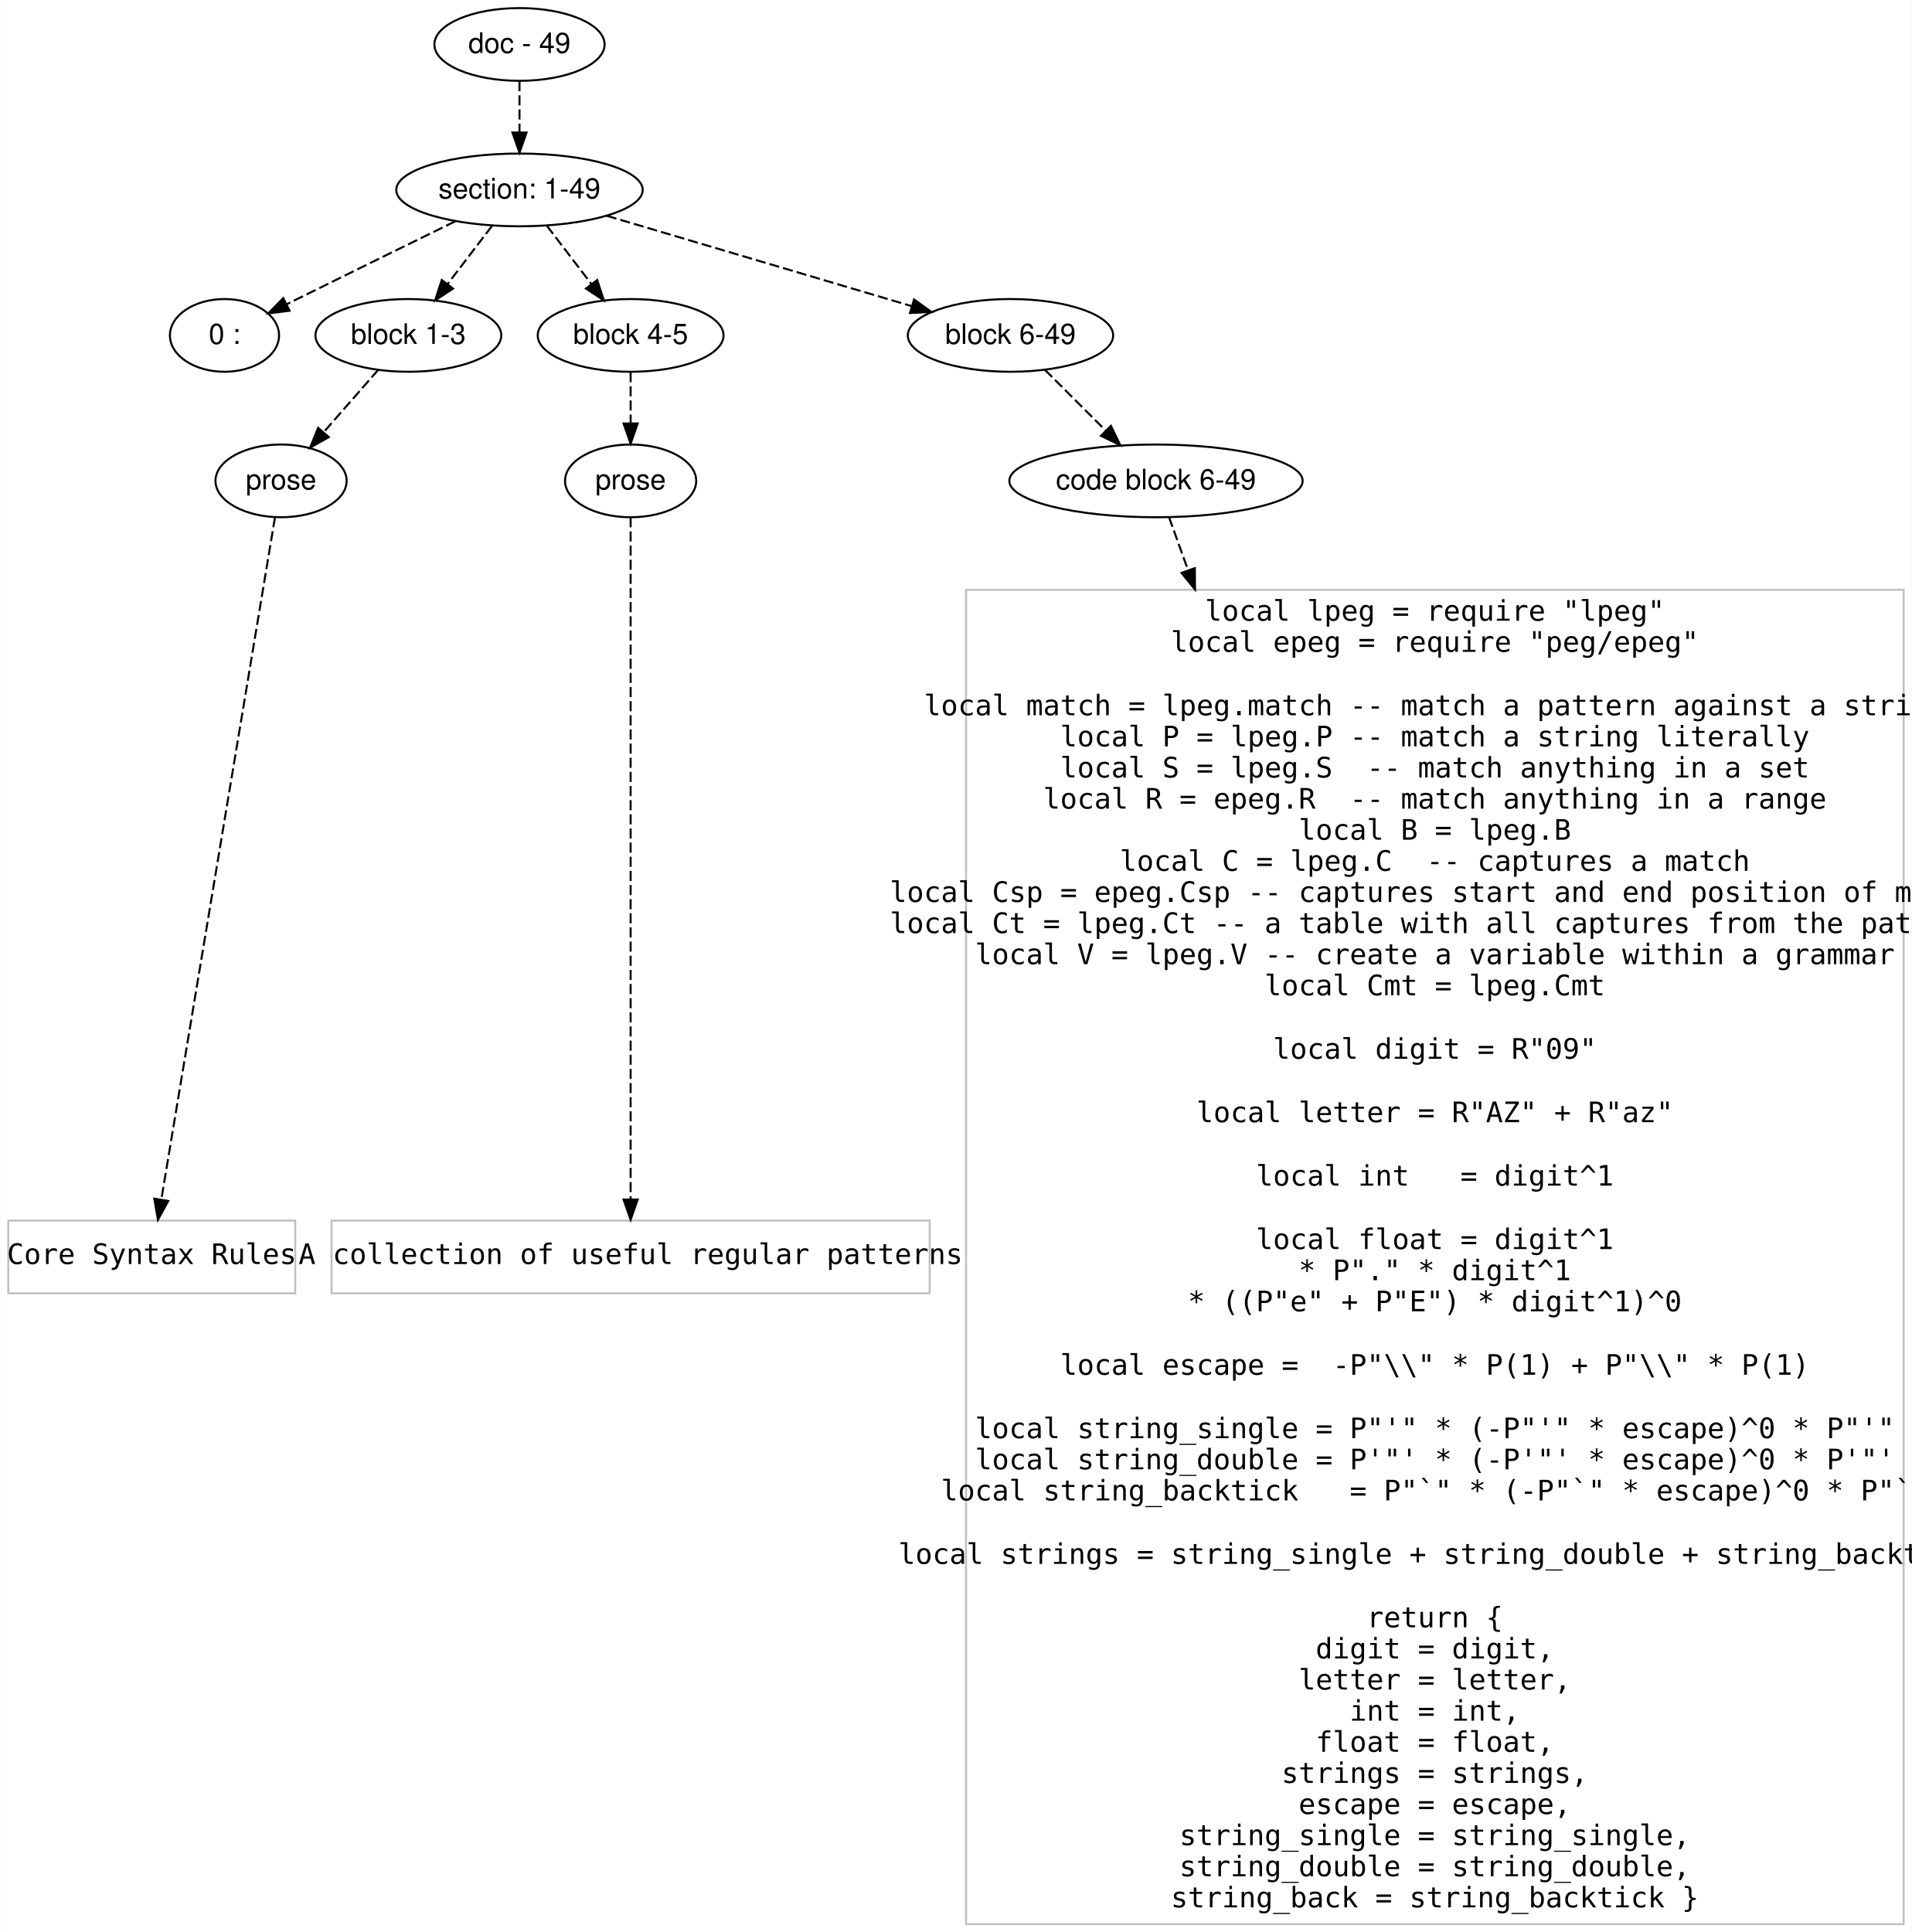
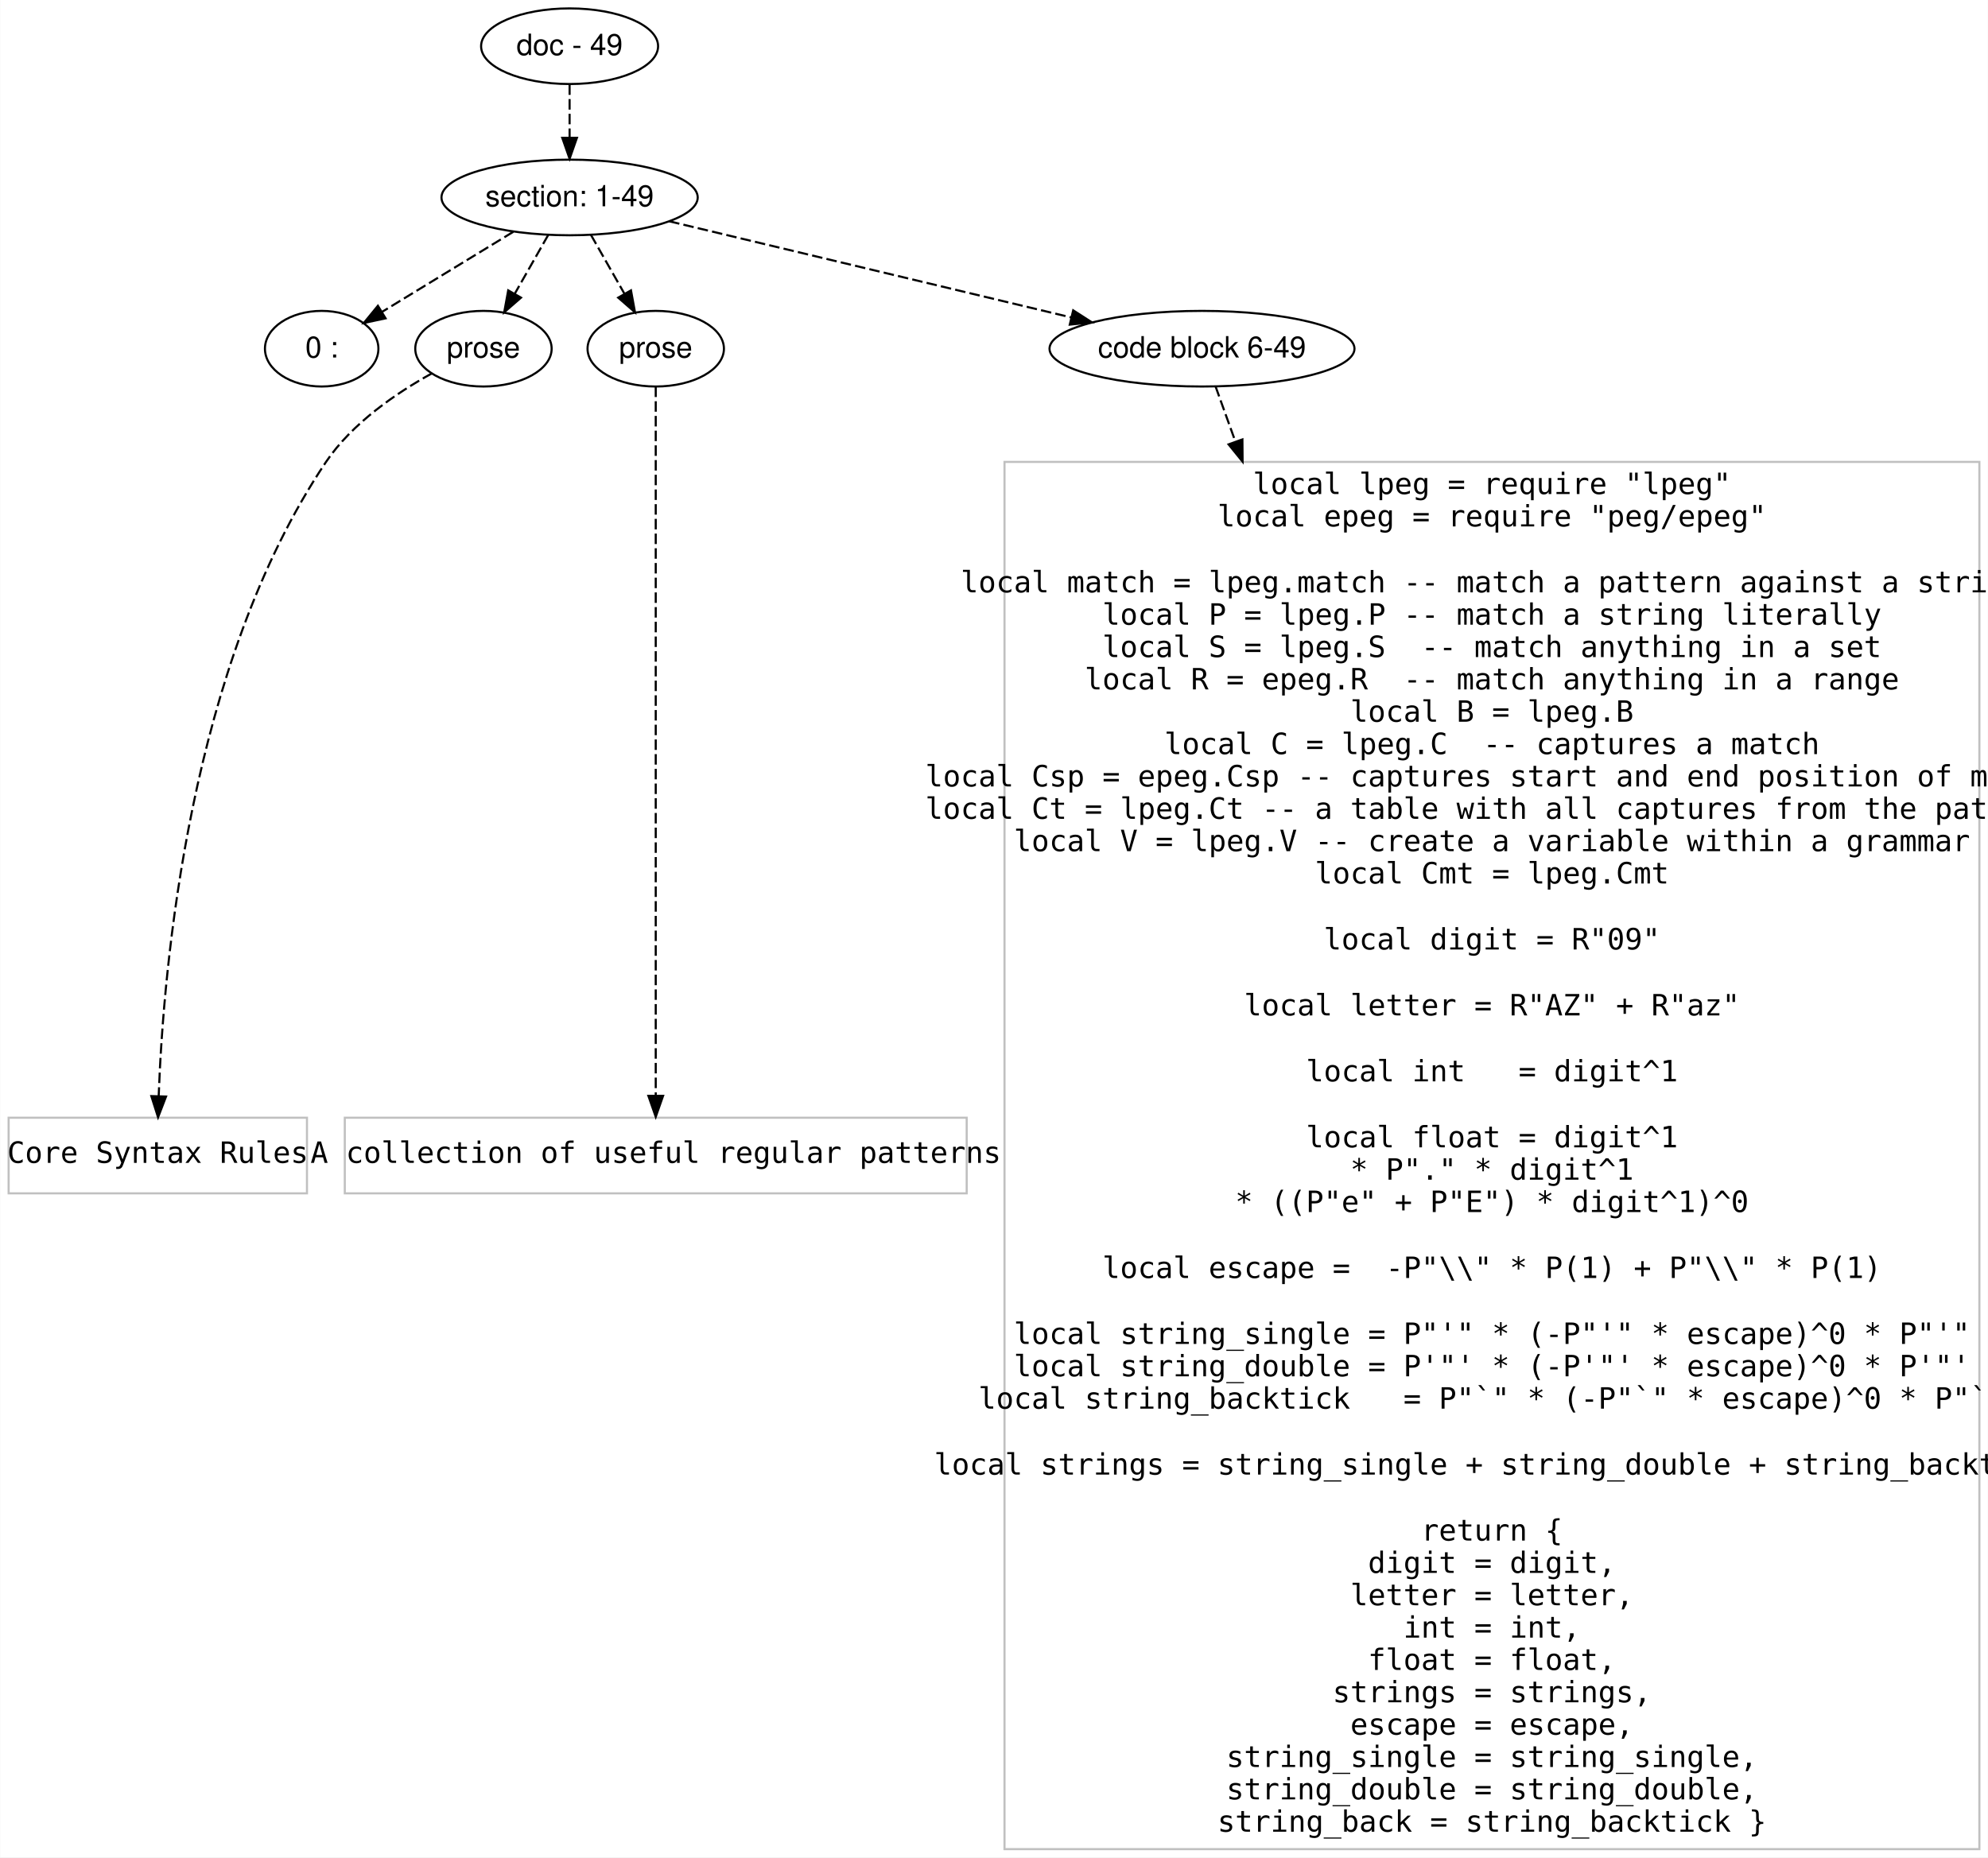
- <svg xmlns="http://www.w3.org/2000/svg" width="946pt" height="956pt" viewBox="0.00 0.00 946.00 956.20">
-   <g id="graph0" class="graph" transform="scale(1 1) rotate(0) translate(4 952.201)">
-     <polygon fill="#ffffff" stroke="transparent" points="-4,4 -4,-952.201 942,-952.201 942,4 -4,4" />
+ <svg xmlns="http://www.w3.org/2000/svg" width="946pt" height="884pt" viewBox="0.00 0.00 946.00 884.20">
+   <g id="graph0" class="graph" transform="scale(1 1) rotate(0) translate(4 880.201)">
+     <polygon fill="#ffffff" stroke="transparent" points="-4,4 -4,-880.201 942,-880.201 942,4 -4,4" />
    <g id="node1" class="node">
-       <ellipse fill="none" stroke="#000000" cx="253" cy="-930.201" rx="42.122" ry="18" />
-       <text text-anchor="middle" x="253" y="-926.001" font-family="Helvetica,sans-Serif" font-size="14.00" fill="#000000">doc - 49</text>
+       <ellipse fill="none" stroke="#000000" cx="267" cy="-858.201" rx="42.122" ry="18" />
+       <text text-anchor="middle" x="267" y="-854.001" font-family="Helvetica,sans-Serif" font-size="14.00" fill="#000000">doc - 49</text>
    </g>
    <g id="node2" class="node">
-       <ellipse fill="none" stroke="#000000" cx="253" cy="-858.201" rx="60.983" ry="18" />
-       <text text-anchor="middle" x="253" y="-854.001" font-family="Helvetica,sans-Serif" font-size="14.00" fill="#000000">section: 1-49</text>
+       <ellipse fill="none" stroke="#000000" cx="267" cy="-786.201" rx="60.983" ry="18" />
+       <text text-anchor="middle" x="267" y="-782.001" font-family="Helvetica,sans-Serif" font-size="14.00" fill="#000000">section: 1-49</text>
    </g>
    <g id="edge1" class="edge">
-       <path fill="none" stroke="#000000" stroke-dasharray="5,2" d="M253,-912.032C253,-904.332 253,-895.175 253,-886.618" />
-       <polygon fill="#000000" stroke="#000000" points="256.5,-886.614 253,-876.614 249.5,-886.614 256.5,-886.614" />
+       <path fill="none" stroke="#000000" stroke-dasharray="5,2" d="M267,-840.032C267,-832.332 267,-823.175 267,-814.618" />
+       <polygon fill="#000000" stroke="#000000" points="270.5,-814.614 267,-804.614 263.5,-814.614 270.5,-814.614" />
    </g>
    <g id="node3" class="node">
-       <ellipse fill="none" stroke="#000000" cx="107" cy="-786.201" rx="27" ry="18" />
-       <text text-anchor="middle" x="107" y="-782.001" font-family="Helvetica,sans-Serif" font-size="14.00" fill="#000000">0 : </text>
+       <ellipse fill="none" stroke="#000000" cx="149" cy="-714.201" rx="27" ry="18" />
+       <text text-anchor="middle" x="149" y="-710.001" font-family="Helvetica,sans-Serif" font-size="14.00" fill="#000000">0 : </text>
    </g>
    <g id="edge2" class="edge">
-       <path fill="none" stroke="#000000" stroke-dasharray="5,2" d="M221.2,-842.666C199.216,-831.908 169.307,-817.235 143,-804.201 141.262,-803.34 139.479,-802.455 137.679,-801.559" />
-       <polygon fill="#000000" stroke="#000000" points="139.2,-798.407 128.689,-797.078 136.077,-804.672 139.2,-798.407" />
+       <path fill="none" stroke="#000000" stroke-dasharray="5,2" d="M240.224,-769.863C221.557,-758.473 196.682,-743.295 177.623,-731.666" />
+       <polygon fill="#000000" stroke="#000000" points="179.412,-728.658 169.053,-726.437 175.766,-734.633 179.412,-728.658" />
    </g>
    <g id="node4" class="node">
-       <ellipse fill="none" stroke="#000000" cx="198" cy="-786.201" rx="45.98" ry="18" />
-       <text text-anchor="middle" x="198" y="-782.001" font-family="Helvetica,sans-Serif" font-size="14.00" fill="#000000">block 1-3</text>
+       <ellipse fill="none" stroke="#000000" cx="226" cy="-714.201" rx="32.459" ry="18" />
+       <text text-anchor="middle" x="226" y="-710.001" font-family="Helvetica,sans-Serif" font-size="14.00" fill="#000000">prose</text>
    </g>
    <g id="edge3" class="edge">
-       <path fill="none" stroke="#000000" stroke-dasharray="5,2" d="M239.405,-840.403C232.762,-831.707 224.65,-821.088 217.372,-811.561" />
-       <polygon fill="#000000" stroke="#000000" points="220.101,-809.368 211.249,-803.546 214.538,-813.617 220.101,-809.368" />
+       <path fill="none" stroke="#000000" stroke-dasharray="5,2" d="M256.865,-768.403C252.063,-759.971 246.232,-749.73 240.936,-740.43" />
+       <polygon fill="#000000" stroke="#000000" points="243.867,-738.504 235.877,-731.546 237.784,-741.967 243.867,-738.504" />
    </g>
    <g id="node5" class="node">
-       <ellipse fill="none" stroke="#000000" cx="308" cy="-786.201" rx="45.98" ry="18" />
-       <text text-anchor="middle" x="308" y="-782.001" font-family="Helvetica,sans-Serif" font-size="14.00" fill="#000000">block 4-5</text>
-     </g>
-     <g id="edge4" class="edge">
-       <path fill="none" stroke="#000000" stroke-dasharray="5,2" d="M266.596,-840.403C273.238,-831.707 281.35,-821.088 288.628,-811.561" />
-       <polygon fill="#000000" stroke="#000000" points="291.462,-813.617 294.751,-803.546 285.899,-809.368 291.462,-813.617" />
-     </g>
-     <g id="node6" class="node">
-       <ellipse fill="none" stroke="#000000" cx="496" cy="-786.201" rx="50.817" ry="18" />
-       <text text-anchor="middle" x="496" y="-782.001" font-family="Helvetica,sans-Serif" font-size="14.00" fill="#000000">block 6-49</text>
-     </g>
-     <g id="edge5" class="edge">
-       <path fill="none" stroke="#000000" stroke-dasharray="5,2" d="M296.163,-845.412C338.513,-832.864 402.997,-813.758 447.191,-800.663" />
-       <polygon fill="#000000" stroke="#000000" points="448.258,-803.997 456.851,-797.801 446.269,-797.286 448.258,-803.997" />
-     </g>
-     <g id="node7" class="node">
-       <ellipse fill="none" stroke="#000000" cx="135" cy="-714.201" rx="32.459" ry="18" />
-       <text text-anchor="middle" x="135" y="-710.001" font-family="Helvetica,sans-Serif" font-size="14.00" fill="#000000">prose</text>
-     </g>
-     <g id="edge6" class="edge">
-       <path fill="none" stroke="#000000" stroke-dasharray="5,2" d="M183.07,-769.138C175.031,-759.95 164.979,-748.462 156.148,-738.37" />
-       <polygon fill="#000000" stroke="#000000" points="158.608,-735.867 149.389,-730.646 153.34,-740.476 158.608,-735.867" />
-     </g>
-     <g id="node9" class="node">
      <ellipse fill="none" stroke="#000000" cx="308" cy="-714.201" rx="32.459" ry="18" />
      <text text-anchor="middle" x="308" y="-710.001" font-family="Helvetica,sans-Serif" font-size="14.00" fill="#000000">prose</text>
    </g>
-     <g id="edge8" class="edge">
-       <path fill="none" stroke="#000000" stroke-dasharray="5,2" d="M308,-768.032C308,-760.332 308,-751.175 308,-742.618" />
-       <polygon fill="#000000" stroke="#000000" points="311.5,-742.614 308,-732.614 304.5,-742.614 311.5,-742.614" />
+     <g id="edge4" class="edge">
+       <path fill="none" stroke="#000000" stroke-dasharray="5,2" d="M277.135,-768.403C281.937,-759.971 287.769,-749.73 293.064,-740.43" />
+       <polygon fill="#000000" stroke="#000000" points="296.216,-741.967 298.123,-731.546 290.133,-738.504 296.216,-741.967" />
    </g>
-     <g id="node11" class="node">
+     <g id="node6" class="node">
      <ellipse fill="none" stroke="#000000" cx="568" cy="-714.201" rx="72.584" ry="18" />
      <text text-anchor="middle" x="568" y="-710.001" font-family="Helvetica,sans-Serif" font-size="14.00" fill="#000000">code block 6-49</text>
    </g>
-     <g id="edge10" class="edge">
-       <path fill="none" stroke="#000000" stroke-dasharray="5,2" d="M513.063,-769.138C522.01,-760.191 533.139,-749.062 543.036,-739.165" />
-       <polygon fill="#000000" stroke="#000000" points="545.711,-741.439 550.308,-731.893 540.762,-736.49 545.711,-741.439" />
+     <g id="edge5" class="edge">
+       <path fill="none" stroke="#000000" stroke-dasharray="5,2" d="M314.362,-774.872C365.98,-762.525 448.786,-742.717 505.655,-729.114" />
+       <polygon fill="#000000" stroke="#000000" points="506.694,-732.464 515.606,-726.734 505.066,-725.656 506.694,-732.464" />
    </g>
-     <g id="node8" class="node">
+     <g id="node7" class="node">
      <polygon fill="none" stroke="#c0c0c0" points="142,-348.101 0,-348.101 0,-312.101 142,-312.101 142,-348.101" />
      <text text-anchor="middle" x="71" y="-326.601" font-family="Inconsolata" font-size="14.00" fill="#000000"> Core Syntax Rules</text>
    </g>
-     <g id="edge7" class="edge">
-       <path fill="none" stroke="#000000" stroke-dasharray="5,2" d="M131.999,-696.19C121.776,-634.838 88.255,-433.661 75.755,-358.641" />
-       <polygon fill="#000000" stroke="#000000" points="79.165,-357.808 74.069,-348.519 72.26,-358.959 79.165,-357.808" />
+     <g id="edge6" class="edge">
+       <path fill="none" stroke="#000000" stroke-dasharray="5,2" d="M201.482,-702.466C184.794,-693.24 163.54,-678.838 151,-660.201 85.921,-563.48 73.647,-419.283 71.432,-358.618" />
+       <polygon fill="#000000" stroke="#000000" points="74.921,-358.184 71.125,-348.293 67.924,-358.392 74.921,-358.184" />
    </g>
-     <g id="node10" class="node">
+     <g id="node8" class="node">
      <polygon fill="none" stroke="#c0c0c0" points="456,-348.101 160,-348.101 160,-312.101 456,-312.101 456,-348.101" />
      <text text-anchor="middle" x="308" y="-326.601" font-family="Inconsolata" font-size="14.00" fill="#000000"> A collection of useful regular patterns</text>
    </g>
-     <g id="edge9" class="edge">
+     <g id="edge7" class="edge">
      <path fill="none" stroke="#000000" stroke-dasharray="5,2" d="M308,-696.19C308,-634.838 308,-433.661 308,-358.641" />
      <polygon fill="#000000" stroke="#000000" points="311.5,-358.519 308,-348.519 304.5,-358.519 311.5,-358.519" />
    </g>
-     <g id="node12" class="node">
+     <g id="node9" class="node">
      <polygon fill="none" stroke="#c0c0c0" points="938,-660.302 474,-660.302 474,.101 938,.101 938,-660.302" />
      <text text-anchor="middle" x="706" y="-645.001" font-family="Inconsolata" font-size="14.00" fill="#000000">local lpeg = require "lpeg"</text>
      <text text-anchor="middle" x="706" y="-629.601" font-family="Inconsolata" font-size="14.00" fill="#000000">local epeg = require "peg/epeg"</text>
      <text text-anchor="middle" x="706" y="-598.201" font-family="Inconsolata" font-size="14.00" fill="#000000">local match = lpeg.match -- match a pattern against a string</text>
      <text text-anchor="middle" x="706" y="-582.801" font-family="Inconsolata" font-size="14.00" fill="#000000">local P = lpeg.P -- match a string literally</text>
      <text text-anchor="middle" x="706" y="-567.401" font-family="Inconsolata" font-size="14.00" fill="#000000">local S = lpeg.S  -- match anything in a set</text>
      <text text-anchor="middle" x="706" y="-552.001" font-family="Inconsolata" font-size="14.00" fill="#000000">local R = epeg.R  -- match anything in a range</text>
      <text text-anchor="middle" x="706" y="-536.601" font-family="Inconsolata" font-size="14.00" fill="#000000">local B = lpeg.B</text>
      <text text-anchor="middle" x="706" y="-521.201" font-family="Inconsolata" font-size="14.00" fill="#000000">local C = lpeg.C  -- captures a match</text>
      <text text-anchor="middle" x="706" y="-505.801" font-family="Inconsolata" font-size="14.00" fill="#000000">local Csp = epeg.Csp -- captures start and end position of match</text>
      <text text-anchor="middle" x="706" y="-490.401" font-family="Inconsolata" font-size="14.00" fill="#000000">local Ct = lpeg.Ct -- a table with all captures from the pattern</text>
      <text text-anchor="middle" x="706" y="-475.001" font-family="Inconsolata" font-size="14.00" fill="#000000">local V = lpeg.V -- create a variable within a grammar</text>
      <text text-anchor="middle" x="706" y="-459.601" font-family="Inconsolata" font-size="14.00" fill="#000000">local Cmt = lpeg.Cmt</text>
      <text text-anchor="middle" x="706" y="-428.201" font-family="Inconsolata" font-size="14.00" fill="#000000">local digit = R"09"</text>
      <text text-anchor="middle" x="706" y="-396.801" font-family="Inconsolata" font-size="14.00" fill="#000000">local letter = R"AZ" + R"az"</text>
      <text text-anchor="middle" x="706" y="-365.401" font-family="Inconsolata" font-size="14.00" fill="#000000">local int   = digit^1</text>
      <text text-anchor="middle" x="706" y="-334.001" font-family="Inconsolata" font-size="14.00" fill="#000000">local float = digit^1 </text>
      <text text-anchor="middle" x="706" y="-318.601" font-family="Inconsolata" font-size="14.00" fill="#000000">         * P"." * digit^1 </text>
      <text text-anchor="middle" x="706" y="-303.2" font-family="Inconsolata" font-size="14.00" fill="#000000">          * ((P"e" + P"E") * digit^1)^0</text>
      <text text-anchor="middle" x="706" y="-271.8" font-family="Inconsolata" font-size="14.00" fill="#000000">local escape =  -P"\\" * P(1) + P"\\" * P(1)</text>
      <text text-anchor="middle" x="706" y="-240.4" font-family="Inconsolata" font-size="14.00" fill="#000000">local string_single = P"'" * (-P"'" * escape)^0 * P"'"</text>
      <text text-anchor="middle" x="706" y="-225" font-family="Inconsolata" font-size="14.00" fill="#000000">local string_double = P'"' * (-P'"' * escape)^0 * P'"'</text>
      <text text-anchor="middle" x="706" y="-209.6" font-family="Inconsolata" font-size="14.00" fill="#000000">local string_backtick   = P"`" * (-P"`" * escape)^0 * P"`"</text>
      <text text-anchor="middle" x="706" y="-178.2" font-family="Inconsolata" font-size="14.00" fill="#000000">local strings = string_single + string_double + string_backtick</text>
      <text text-anchor="middle" x="706" y="-146.8" font-family="Inconsolata" font-size="14.00" fill="#000000">return {</text>
      <text text-anchor="middle" x="706" y="-131.4" font-family="Inconsolata" font-size="14.00" fill="#000000">   digit = digit,</text>
      <text text-anchor="middle" x="706" y="-116" font-family="Inconsolata" font-size="14.00" fill="#000000">   letter = letter,</text>
      <text text-anchor="middle" x="706" y="-100.6" font-family="Inconsolata" font-size="14.00" fill="#000000">   int = int,</text>
      <text text-anchor="middle" x="706" y="-85.2" font-family="Inconsolata" font-size="14.00" fill="#000000">   float = float,</text>
      <text text-anchor="middle" x="706" y="-69.8" font-family="Inconsolata" font-size="14.00" fill="#000000">   strings = strings,</text>
      <text text-anchor="middle" x="706" y="-54.4" font-family="Inconsolata" font-size="14.00" fill="#000000">   escape = escape,</text>
      <text text-anchor="middle" x="706" y="-39" font-family="Inconsolata" font-size="14.00" fill="#000000">   string_single = string_single,</text>
      <text text-anchor="middle" x="706" y="-23.6" font-family="Inconsolata" font-size="14.00" fill="#000000">   string_double = string_double,</text>
      <text text-anchor="middle" x="706" y="-8.2" font-family="Inconsolata" font-size="14.00" fill="#000000">   string_back = string_backtick }</text>
    </g>
-     <g id="edge11" class="edge">
+     <g id="edge8" class="edge">
      <path fill="none" stroke="#000000" stroke-dasharray="5,2" d="M574.471,-696.19C577.006,-689.135 580.205,-680.232 583.923,-669.883" />
      <polygon fill="#000000" stroke="#000000" points="587.232,-671.022 587.32,-660.428 580.645,-668.655 587.232,-671.022" />
    </g>
  </g>
</svg>
